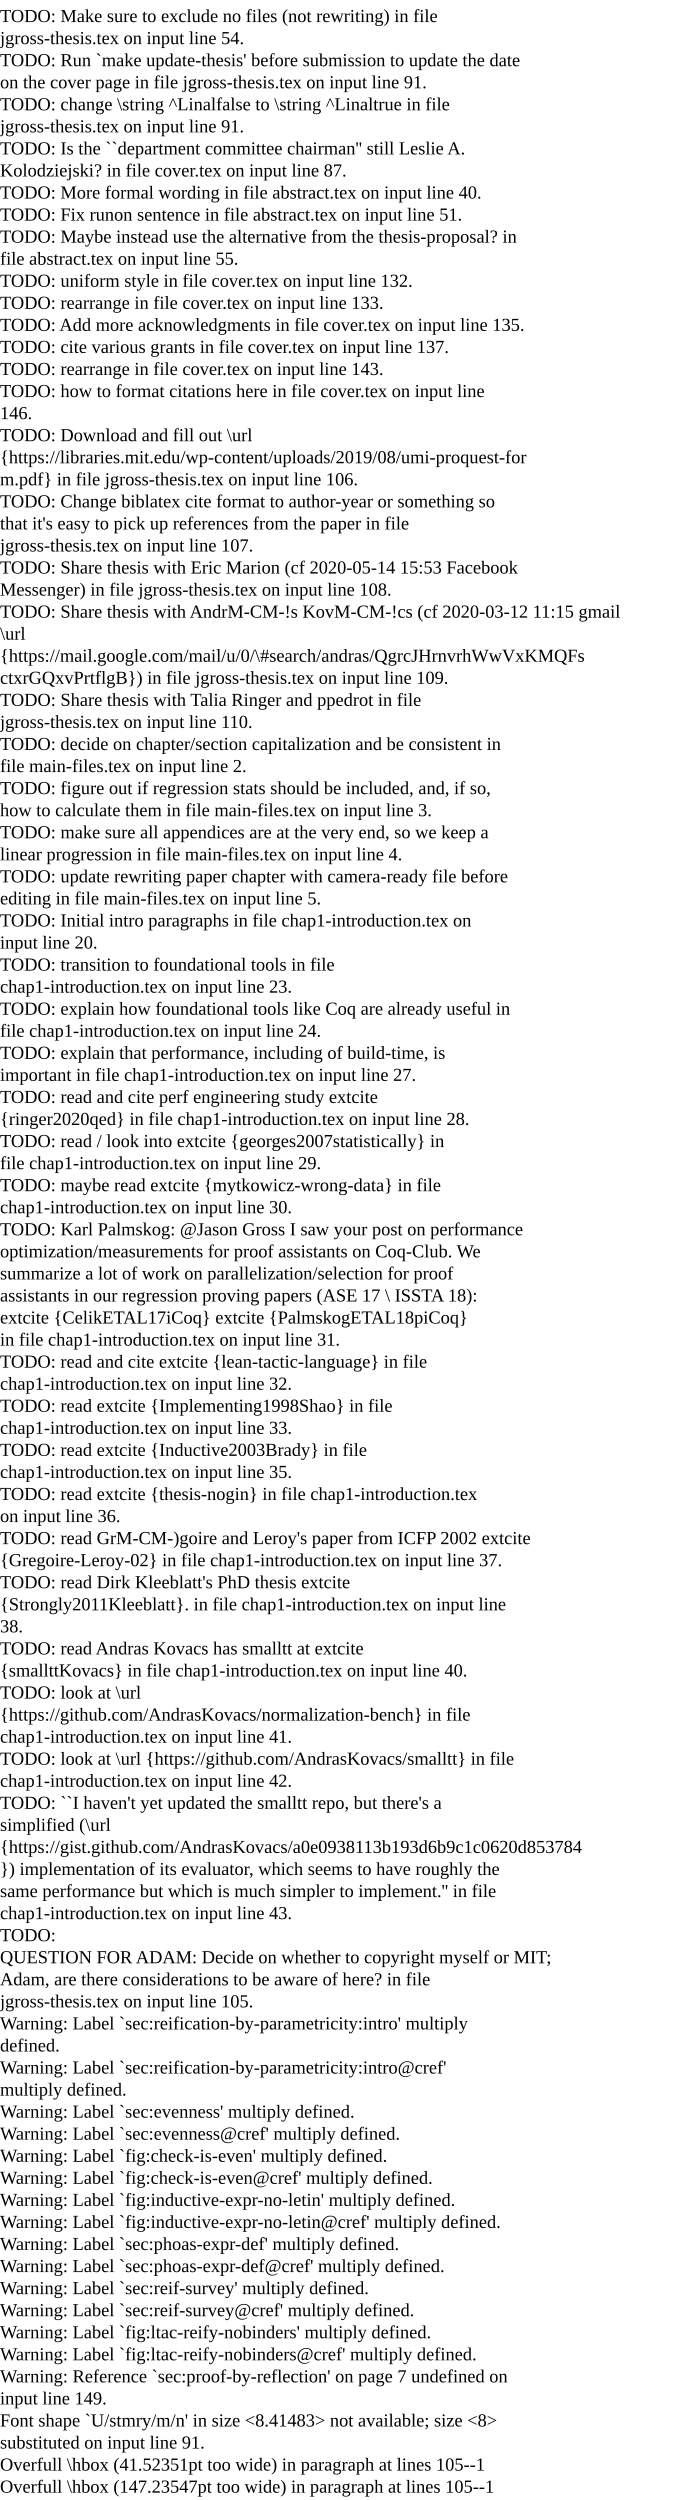
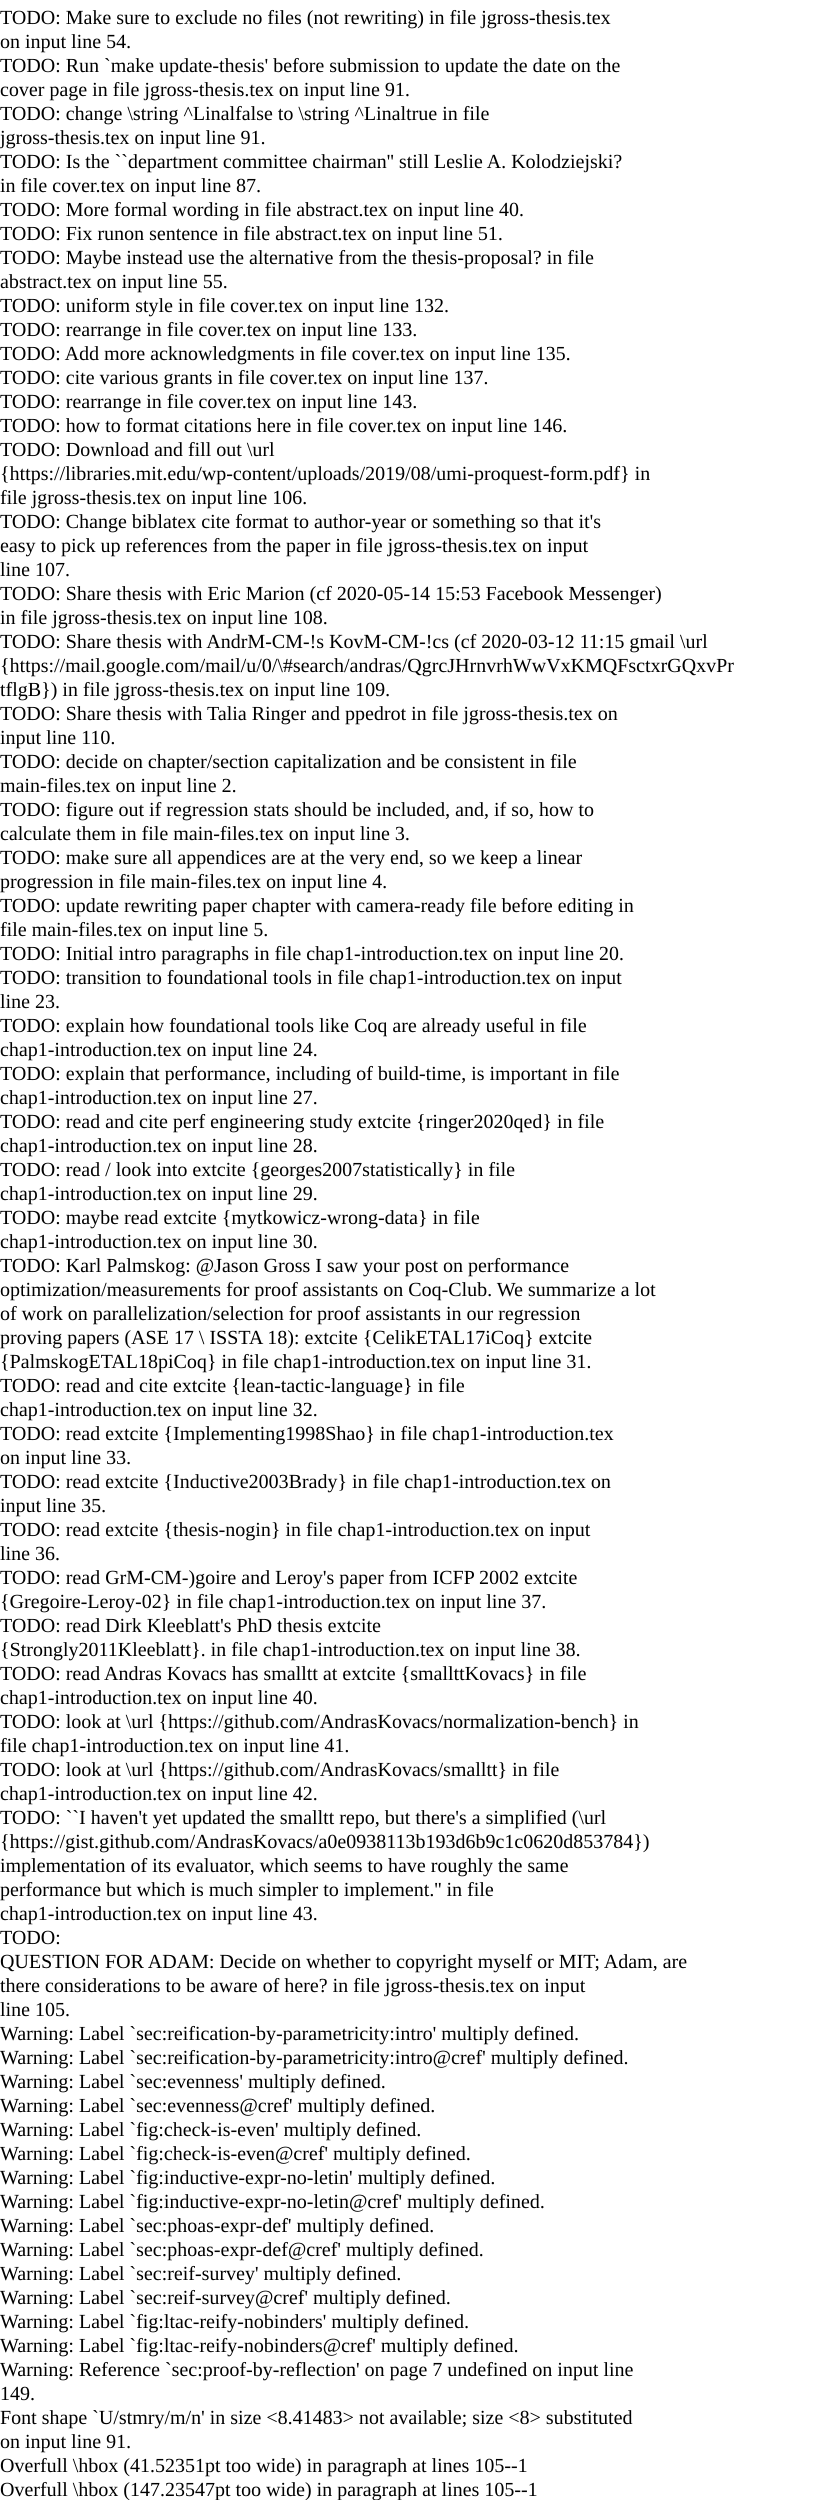
- <svg xmlns="http://www.w3.org/2000/svg" width="37em" height="136em">
+ <svg xmlns="http://www.w3.org/2000/svg" width="41em" height="125em">
  <text x="0" y="0">
-     <tspan x="0" dy="1.2em">TODO: Make sure to exclude no files (not rewriting) in file </tspan>
-     <tspan x="0" dy="1.2em">  jgross-thesis.tex on input line 54.</tspan>
-     <tspan x="0" dy="1.2em">TODO: Run `make update-thesis' before submission to update the date </tspan>
-     <tspan x="0" dy="1.2em">  on the cover page in file jgross-thesis.tex on input line 91.</tspan>
+     <tspan x="0" dy="1.2em">TODO: Make sure to exclude no files (not rewriting) in file jgross-thesis.tex </tspan>
+     <tspan x="0" dy="1.2em">  on input line 54.</tspan>
+     <tspan x="0" dy="1.2em">TODO: Run `make update-thesis' before submission to update the date on the </tspan>
+     <tspan x="0" dy="1.2em">  cover page in file jgross-thesis.tex on input line 91.</tspan>
    <tspan x="0" dy="1.2em">TODO: change \string ^Linalfalse to \string ^Linaltrue  in file </tspan>
    <tspan x="0" dy="1.2em">  jgross-thesis.tex on input line 91.</tspan>
-     <tspan x="0" dy="1.2em">TODO: Is the ``department committee chairman'' still Leslie A. </tspan>
-     <tspan x="0" dy="1.2em">  Kolodziejski? in file cover.tex on input line 87.</tspan>
+     <tspan x="0" dy="1.2em">TODO: Is the ``department committee chairman'' still Leslie A. Kolodziejski? </tspan>
+     <tspan x="0" dy="1.2em">  in file cover.tex on input line 87.</tspan>
    <tspan x="0" dy="1.2em">TODO: More formal wording in file abstract.tex on input line 40.</tspan>
    <tspan x="0" dy="1.2em">TODO: Fix runon sentence in file abstract.tex on input line 51.</tspan>
-     <tspan x="0" dy="1.2em">TODO: Maybe instead use the alternative from the thesis-proposal? in </tspan>
-     <tspan x="0" dy="1.2em">  file abstract.tex on input line 55.</tspan>
+     <tspan x="0" dy="1.2em">TODO: Maybe instead use the alternative from the thesis-proposal? in file </tspan>
+     <tspan x="0" dy="1.2em">  abstract.tex on input line 55.</tspan>
    <tspan x="0" dy="1.2em">TODO: uniform style in file cover.tex on input line 132.</tspan>
    <tspan x="0" dy="1.2em">TODO: rearrange in file cover.tex on input line 133.</tspan>
    <tspan x="0" dy="1.2em">TODO: Add more acknowledgments in file cover.tex on input line 135.</tspan>
    <tspan x="0" dy="1.2em">TODO: cite various grants in file cover.tex on input line 137.</tspan>
    <tspan x="0" dy="1.2em">TODO: rearrange in file cover.tex on input line 143.</tspan>
-     <tspan x="0" dy="1.2em">TODO: how to format citations here in file cover.tex on input line </tspan>
-     <tspan x="0" dy="1.2em">  146.</tspan>
+     <tspan x="0" dy="1.2em">TODO: how to format citations here in file cover.tex on input line 146.</tspan>
    <tspan x="0" dy="1.2em">TODO: Download and fill out \url </tspan>
-     <tspan x="0" dy="1.2em">  {https://libraries.mit.edu/wp-content/uploads/2019/08/umi-proquest-for</tspan>
-     <tspan x="0" dy="1.2em">  m.pdf} in file jgross-thesis.tex on input line 106.</tspan>
-     <tspan x="0" dy="1.2em">TODO: Change biblatex cite format to author-year or something so </tspan>
-     <tspan x="0" dy="1.2em">  that it's easy to pick up references from the paper in file </tspan>
-     <tspan x="0" dy="1.2em">  jgross-thesis.tex on input line 107.</tspan>
-     <tspan x="0" dy="1.2em">TODO: Share thesis with Eric Marion (cf 2020-05-14 15:53 Facebook </tspan>
-     <tspan x="0" dy="1.2em">  Messenger) in file jgross-thesis.tex on input line 108.</tspan>
-     <tspan x="0" dy="1.2em">TODO: Share thesis with AndrM-CM-!s KovM-CM-!cs (cf 2020-03-12 11:15 gmail </tspan>
-     <tspan x="0" dy="1.2em">  \url </tspan>
-     <tspan x="0" dy="1.2em">  {https://mail.google.com/mail/u/0/\#search/andras/QgrcJHrnvrhWwVxKMQFs</tspan>
-     <tspan x="0" dy="1.2em">  ctxrGQxvPrtflgB}) in file jgross-thesis.tex on input line 109.</tspan>
-     <tspan x="0" dy="1.2em">TODO: Share thesis with Talia Ringer and ppedrot in file </tspan>
-     <tspan x="0" dy="1.2em">  jgross-thesis.tex on input line 110.</tspan>
-     <tspan x="0" dy="1.2em">TODO: decide on chapter/section capitalization and be consistent in </tspan>
-     <tspan x="0" dy="1.2em">  file main-files.tex on input line 2.</tspan>
-     <tspan x="0" dy="1.2em">TODO: figure out if regression stats should be included, and, if so, </tspan>
-     <tspan x="0" dy="1.2em">  how to calculate them in file main-files.tex on input line 3.</tspan>
-     <tspan x="0" dy="1.2em">TODO: make sure all appendices are at the very end, so we keep a </tspan>
-     <tspan x="0" dy="1.2em">  linear progression in file main-files.tex on input line 4.</tspan>
-     <tspan x="0" dy="1.2em">TODO: update rewriting paper chapter with camera-ready file before </tspan>
-     <tspan x="0" dy="1.2em">  editing in file main-files.tex on input line 5.</tspan>
-     <tspan x="0" dy="1.2em">TODO: Initial intro paragraphs in file chap1-introduction.tex on </tspan>
-     <tspan x="0" dy="1.2em">  input line 20.</tspan>
-     <tspan x="0" dy="1.2em">TODO: transition to foundational tools in file </tspan>
-     <tspan x="0" dy="1.2em">  chap1-introduction.tex on input line 23.</tspan>
-     <tspan x="0" dy="1.2em">TODO: explain how foundational tools like Coq are already useful in </tspan>
-     <tspan x="0" dy="1.2em">  file chap1-introduction.tex on input line 24.</tspan>
-     <tspan x="0" dy="1.2em">TODO: explain that performance, including of build-time, is </tspan>
-     <tspan x="0" dy="1.2em">  important in file chap1-introduction.tex on input line 27.</tspan>
-     <tspan x="0" dy="1.2em">TODO: read and cite perf engineering study 	extcite </tspan>
-     <tspan x="0" dy="1.2em">  {ringer2020qed} in file chap1-introduction.tex on input line 28.</tspan>
-     <tspan x="0" dy="1.2em">TODO: read / look into 	extcite {georges2007statistically} in </tspan>
-     <tspan x="0" dy="1.2em">  file chap1-introduction.tex on input line 29.</tspan>
+     <tspan x="0" dy="1.2em">  {https://libraries.mit.edu/wp-content/uploads/2019/08/umi-proquest-form.pdf} in </tspan>
+     <tspan x="0" dy="1.2em">  file jgross-thesis.tex on input line 106.</tspan>
+     <tspan x="0" dy="1.2em">TODO: Change biblatex cite format to author-year or something so that it's </tspan>
+     <tspan x="0" dy="1.2em">  easy to pick up references from the paper in file jgross-thesis.tex on input </tspan>
+     <tspan x="0" dy="1.2em">  line 107.</tspan>
+     <tspan x="0" dy="1.2em">TODO: Share thesis with Eric Marion (cf 2020-05-14 15:53 Facebook Messenger) </tspan>
+     <tspan x="0" dy="1.2em">  in file jgross-thesis.tex on input line 108.</tspan>
+     <tspan x="0" dy="1.2em">TODO: Share thesis with AndrM-CM-!s KovM-CM-!cs (cf 2020-03-12 11:15 gmail \url </tspan>
+     <tspan x="0" dy="1.2em">  {https://mail.google.com/mail/u/0/\#search/andras/QgrcJHrnvrhWwVxKMQFsctxrGQxvPr</tspan>
+     <tspan x="0" dy="1.2em">  tflgB}) in file jgross-thesis.tex on input line 109.</tspan>
+     <tspan x="0" dy="1.2em">TODO: Share thesis with Talia Ringer and ppedrot in file jgross-thesis.tex on </tspan>
+     <tspan x="0" dy="1.2em">  input line 110.</tspan>
+     <tspan x="0" dy="1.2em">TODO: decide on chapter/section capitalization and be consistent in file </tspan>
+     <tspan x="0" dy="1.2em">  main-files.tex on input line 2.</tspan>
+     <tspan x="0" dy="1.2em">TODO: figure out if regression stats should be included, and, if so, how to </tspan>
+     <tspan x="0" dy="1.2em">  calculate them in file main-files.tex on input line 3.</tspan>
+     <tspan x="0" dy="1.2em">TODO: make sure all appendices are at the very end, so we keep a linear </tspan>
+     <tspan x="0" dy="1.2em">  progression in file main-files.tex on input line 4.</tspan>
+     <tspan x="0" dy="1.2em">TODO: update rewriting paper chapter with camera-ready file before editing in </tspan>
+     <tspan x="0" dy="1.2em">  file main-files.tex on input line 5.</tspan>
+     <tspan x="0" dy="1.2em">TODO: Initial intro paragraphs in file chap1-introduction.tex on input line 20.</tspan>
+     <tspan x="0" dy="1.2em">TODO: transition to foundational tools in file chap1-introduction.tex on input </tspan>
+     <tspan x="0" dy="1.2em">  line 23.</tspan>
+     <tspan x="0" dy="1.2em">TODO: explain how foundational tools like Coq are already useful in file </tspan>
+     <tspan x="0" dy="1.2em">  chap1-introduction.tex on input line 24.</tspan>
+     <tspan x="0" dy="1.2em">TODO: explain that performance, including of build-time, is important in file </tspan>
+     <tspan x="0" dy="1.2em">  chap1-introduction.tex on input line 27.</tspan>
+     <tspan x="0" dy="1.2em">TODO: read and cite perf engineering study 	extcite {ringer2020qed} in file </tspan>
+     <tspan x="0" dy="1.2em">  chap1-introduction.tex on input line 28.</tspan>
+     <tspan x="0" dy="1.2em">TODO: read / look into 	extcite {georges2007statistically} in file </tspan>
+     <tspan x="0" dy="1.2em">  chap1-introduction.tex on input line 29.</tspan>
    <tspan x="0" dy="1.2em">TODO: maybe read 	extcite {mytkowicz-wrong-data} in file </tspan>
    <tspan x="0" dy="1.2em">  chap1-introduction.tex on input line 30.</tspan>
    <tspan x="0" dy="1.2em">TODO: Karl Palmskog: @Jason Gross I saw your post on performance </tspan>
-     <tspan x="0" dy="1.2em">  optimization/measurements for proof assistants on Coq-Club. We </tspan>
-     <tspan x="0" dy="1.2em">  summarize a lot of work on parallelization/selection for proof </tspan>
-     <tspan x="0" dy="1.2em">  assistants in our regression proving papers (ASE 17 \ ISSTA 18): </tspan>
-     <tspan x="0" dy="1.2em">  	extcite {CelikETAL17iCoq} 	extcite {PalmskogETAL18piCoq} </tspan>
-     <tspan x="0" dy="1.2em">  in file chap1-introduction.tex on input line 31.</tspan>
+     <tspan x="0" dy="1.2em">  optimization/measurements for proof assistants on Coq-Club. We summarize a lot </tspan>
+     <tspan x="0" dy="1.2em">  of work on parallelization/selection for proof assistants in our regression </tspan>
+     <tspan x="0" dy="1.2em">  proving papers (ASE 17 \ ISSTA 18): 	extcite {CelikETAL17iCoq} 	extcite </tspan>
+     <tspan x="0" dy="1.2em">  {PalmskogETAL18piCoq} in file chap1-introduction.tex on input line 31.</tspan>
    <tspan x="0" dy="1.2em">TODO: read and cite 	extcite {lean-tactic-language} in file </tspan>
    <tspan x="0" dy="1.2em">  chap1-introduction.tex on input line 32.</tspan>
-     <tspan x="0" dy="1.2em">TODO: read 	extcite {Implementing1998Shao} in file </tspan>
-     <tspan x="0" dy="1.2em">  chap1-introduction.tex on input line 33.</tspan>
-     <tspan x="0" dy="1.2em">TODO: read 	extcite {Inductive2003Brady} in file </tspan>
-     <tspan x="0" dy="1.2em">  chap1-introduction.tex on input line 35.</tspan>
-     <tspan x="0" dy="1.2em">TODO: read 	extcite {thesis-nogin} in file chap1-introduction.tex </tspan>
-     <tspan x="0" dy="1.2em">  on input line 36.</tspan>
+     <tspan x="0" dy="1.2em">TODO: read 	extcite {Implementing1998Shao} in file chap1-introduction.tex </tspan>
+     <tspan x="0" dy="1.2em">  on input line 33.</tspan>
+     <tspan x="0" dy="1.2em">TODO: read 	extcite {Inductive2003Brady} in file chap1-introduction.tex on </tspan>
+     <tspan x="0" dy="1.2em">  input line 35.</tspan>
+     <tspan x="0" dy="1.2em">TODO: read 	extcite {thesis-nogin} in file chap1-introduction.tex on input </tspan>
+     <tspan x="0" dy="1.2em">  line 36.</tspan>
    <tspan x="0" dy="1.2em">TODO: read GrM-CM-)goire and Leroy's paper from ICFP 2002 	extcite </tspan>
    <tspan x="0" dy="1.2em">  {Gregoire-Leroy-02} in file chap1-introduction.tex on input line 37.</tspan>
    <tspan x="0" dy="1.2em">TODO: read Dirk Kleeblatt's PhD thesis 	extcite </tspan>
-     <tspan x="0" dy="1.2em">  {Strongly2011Kleeblatt}. in file chap1-introduction.tex on input line </tspan>
-     <tspan x="0" dy="1.2em">  38.</tspan>
-     <tspan x="0" dy="1.2em">TODO: read Andras Kovacs has smalltt at 	extcite </tspan>
-     <tspan x="0" dy="1.2em">  {smallttKovacs} in file chap1-introduction.tex on input line 40.</tspan>
-     <tspan x="0" dy="1.2em">TODO: look at \url </tspan>
-     <tspan x="0" dy="1.2em">  {https://github.com/AndrasKovacs/normalization-bench} in file </tspan>
-     <tspan x="0" dy="1.2em">  chap1-introduction.tex on input line 41.</tspan>
+     <tspan x="0" dy="1.2em">  {Strongly2011Kleeblatt}. in file chap1-introduction.tex on input line 38.</tspan>
+     <tspan x="0" dy="1.2em">TODO: read Andras Kovacs has smalltt at 	extcite {smallttKovacs} in file </tspan>
+     <tspan x="0" dy="1.2em">  chap1-introduction.tex on input line 40.</tspan>
+     <tspan x="0" dy="1.2em">TODO: look at \url {https://github.com/AndrasKovacs/normalization-bench} in </tspan>
+     <tspan x="0" dy="1.2em">  file chap1-introduction.tex on input line 41.</tspan>
    <tspan x="0" dy="1.2em">TODO: look at \url {https://github.com/AndrasKovacs/smalltt} in file </tspan>
    <tspan x="0" dy="1.2em">  chap1-introduction.tex on input line 42.</tspan>
-     <tspan x="0" dy="1.2em">TODO: ``I haven't yet updated the smalltt repo, but there's a </tspan>
-     <tspan x="0" dy="1.2em">  simplified (\url </tspan>
-     <tspan x="0" dy="1.2em">  {https://gist.github.com/AndrasKovacs/a0e0938113b193d6b9c1c0620d853784</tspan>
-     <tspan x="0" dy="1.2em">  }) implementation of its evaluator, which seems to have roughly the </tspan>
-     <tspan x="0" dy="1.2em">  same performance but which is much simpler to implement.'' in file </tspan>
+     <tspan x="0" dy="1.2em">TODO: ``I haven't yet updated the smalltt repo, but there's a simplified (\url </tspan>
+     <tspan x="0" dy="1.2em">  {https://gist.github.com/AndrasKovacs/a0e0938113b193d6b9c1c0620d853784}) </tspan>
+     <tspan x="0" dy="1.2em">  implementation of its evaluator, which seems to have roughly the same </tspan>
+     <tspan x="0" dy="1.2em">  performance but which is much simpler to implement.'' in file </tspan>
    <tspan x="0" dy="1.2em">  chap1-introduction.tex on input line 43.</tspan>
    <tspan x="0" dy="1.2em">TODO: </tspan>
-     <tspan x="0" dy="1.2em">QUESTION FOR ADAM: Decide on whether to copyright myself or MIT; </tspan>
-     <tspan x="0" dy="1.2em">  Adam, are there considerations to be aware of here? in file </tspan>
-     <tspan x="0" dy="1.2em">  jgross-thesis.tex on input line 105.</tspan>
-     <tspan x="0" dy="1.2em">Warning: Label `sec:reification-by-parametricity:intro' multiply </tspan>
-     <tspan x="0" dy="1.2em">  defined.</tspan>
-     <tspan x="0" dy="1.2em">Warning: Label `sec:reification-by-parametricity:intro@cref' </tspan>
-     <tspan x="0" dy="1.2em">  multiply defined.</tspan>
+     <tspan x="0" dy="1.2em">QUESTION FOR ADAM: Decide on whether to copyright myself or MIT; Adam, are </tspan>
+     <tspan x="0" dy="1.2em">  there considerations to be aware of here? in file jgross-thesis.tex on input </tspan>
+     <tspan x="0" dy="1.2em">  line 105.</tspan>
+     <tspan x="0" dy="1.2em">Warning: Label `sec:reification-by-parametricity:intro' multiply defined.</tspan>
+     <tspan x="0" dy="1.2em">Warning: Label `sec:reification-by-parametricity:intro@cref' multiply defined.</tspan>
    <tspan x="0" dy="1.2em">Warning: Label `sec:evenness' multiply defined.</tspan>
    <tspan x="0" dy="1.2em">Warning: Label `sec:evenness@cref' multiply defined.</tspan>
    <tspan x="0" dy="1.2em">Warning: Label `fig:check-is-even' multiply defined.</tspan>
    <tspan x="0" dy="1.2em">Warning: Label `fig:check-is-even@cref' multiply defined.</tspan>
    <tspan x="0" dy="1.2em">Warning: Label `fig:inductive-expr-no-letin' multiply defined.</tspan>
    <tspan x="0" dy="1.2em">Warning: Label `fig:inductive-expr-no-letin@cref' multiply defined.</tspan>
    <tspan x="0" dy="1.2em">Warning: Label `sec:phoas-expr-def' multiply defined.</tspan>
    <tspan x="0" dy="1.2em">Warning: Label `sec:phoas-expr-def@cref' multiply defined.</tspan>
    <tspan x="0" dy="1.2em">Warning: Label `sec:reif-survey' multiply defined.</tspan>
    <tspan x="0" dy="1.2em">Warning: Label `sec:reif-survey@cref' multiply defined.</tspan>
    <tspan x="0" dy="1.2em">Warning: Label `fig:ltac-reify-nobinders' multiply defined.</tspan>
    <tspan x="0" dy="1.2em">Warning: Label `fig:ltac-reify-nobinders@cref' multiply defined.</tspan>
-     <tspan x="0" dy="1.2em">Warning: Reference `sec:proof-by-reflection' on page 7 undefined on </tspan>
-     <tspan x="0" dy="1.2em">  input line 149.</tspan>
-     <tspan x="0" dy="1.2em">Font shape `U/stmry/m/n' in size &lt;8.41483&gt; not available; size &lt;8&gt; </tspan>
-     <tspan x="0" dy="1.2em">  substituted on input line 91.</tspan>
+     <tspan x="0" dy="1.2em">Warning: Reference `sec:proof-by-reflection' on page 7 undefined on input line </tspan>
+     <tspan x="0" dy="1.2em">  149.</tspan>
+     <tspan x="0" dy="1.2em">Font shape `U/stmry/m/n' in size &lt;8.41483&gt; not available; size &lt;8&gt; substituted </tspan>
+     <tspan x="0" dy="1.2em">  on input line 91.</tspan>
    <tspan x="0" dy="1.2em">Overfull \hbox (41.52351pt too wide) in paragraph at lines 105--1</tspan>
    <tspan x="0" dy="1.2em">Overfull \hbox (147.23547pt too wide) in paragraph at lines 105--1</tspan>
  </text>
</svg>
